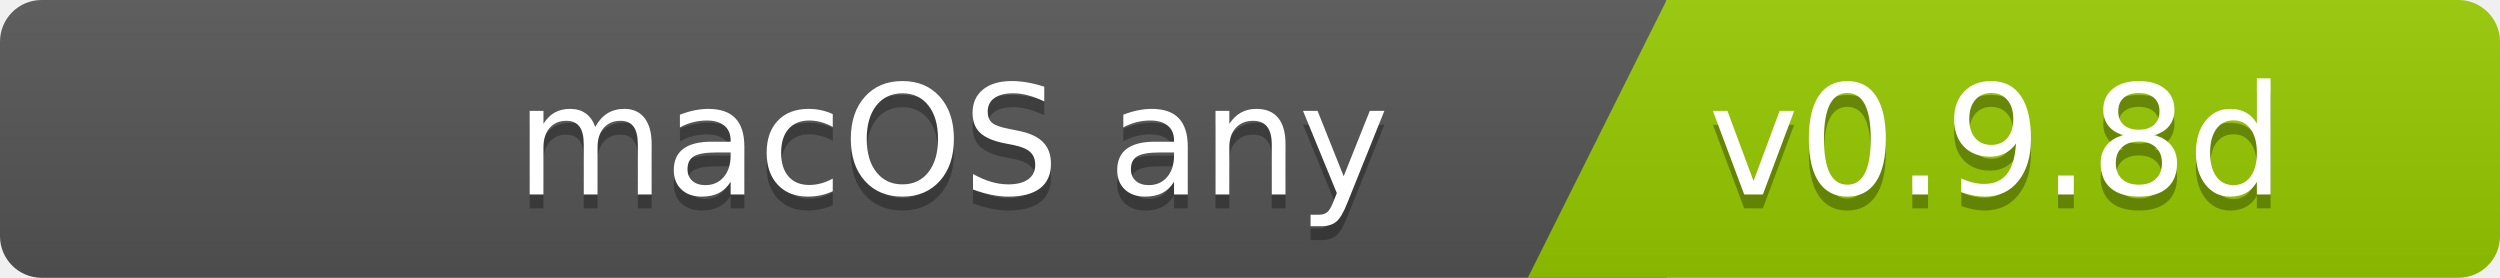
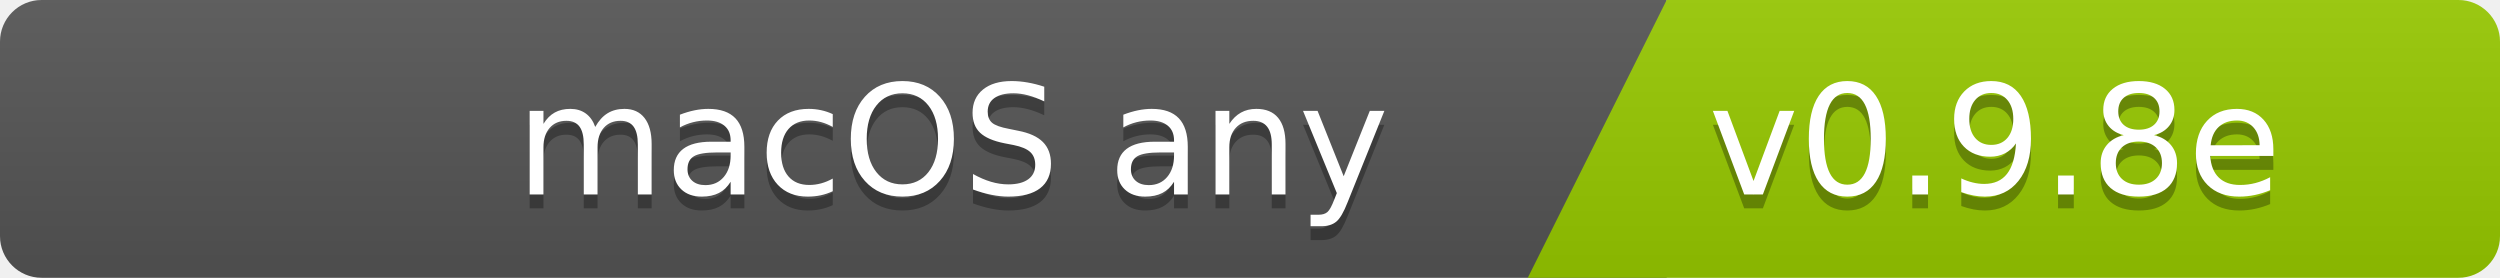
<svg xmlns="http://www.w3.org/2000/svg" width="180" height="20">
  <linearGradient id="b" x2="0" y2="100%">
    <stop offset="0" stop-color="#bbb" stop-opacity=".1" />
    <stop offset="1" stop-opacity=".1" />
  </linearGradient>
  <clipPath id="a">
    <rect width="180" height="20" rx="3" fill="#fff" />
  </clipPath>
  <g clip-path="url(#a)">
    <path fill="#555" d="M0   0h120v20H0z" />
    <path fill="#97ca00" d="M120 0h125v20H110z" />
    <path fill="url(#b)" d="M0   0h180v20H0z" />
  </g>
  <g fill="#fff" font-family="DejaVu Sans,Verdana,Geneva,sans-serif" font-size="110">
    <text x="1000" y="150" fill="#010101" fill-opacity=".3" transform="scale(.1)" text-anchor="end">macOS any</text>
    <text x="1000" y="140" transform="scale(.1)" text-anchor="end">macOS any</text>
-     <text x="1230" y="150" fill="#010101" fill-opacity=".3" transform="scale(.1)" text-anchor="start">v0.9.8d</text>
-     <text x="1230" y="140" transform="scale(.1)" text-anchor="start">v0.9.8d</text>
+     <text x="1230" y="150" fill="#010101" fill-opacity=".3" transform="scale(.1)" text-anchor="start">v0.9.8e</text>
+     <text x="1230" y="140" transform="scale(.1)" text-anchor="start">v0.9.8e</text>
  </g>
</svg>
